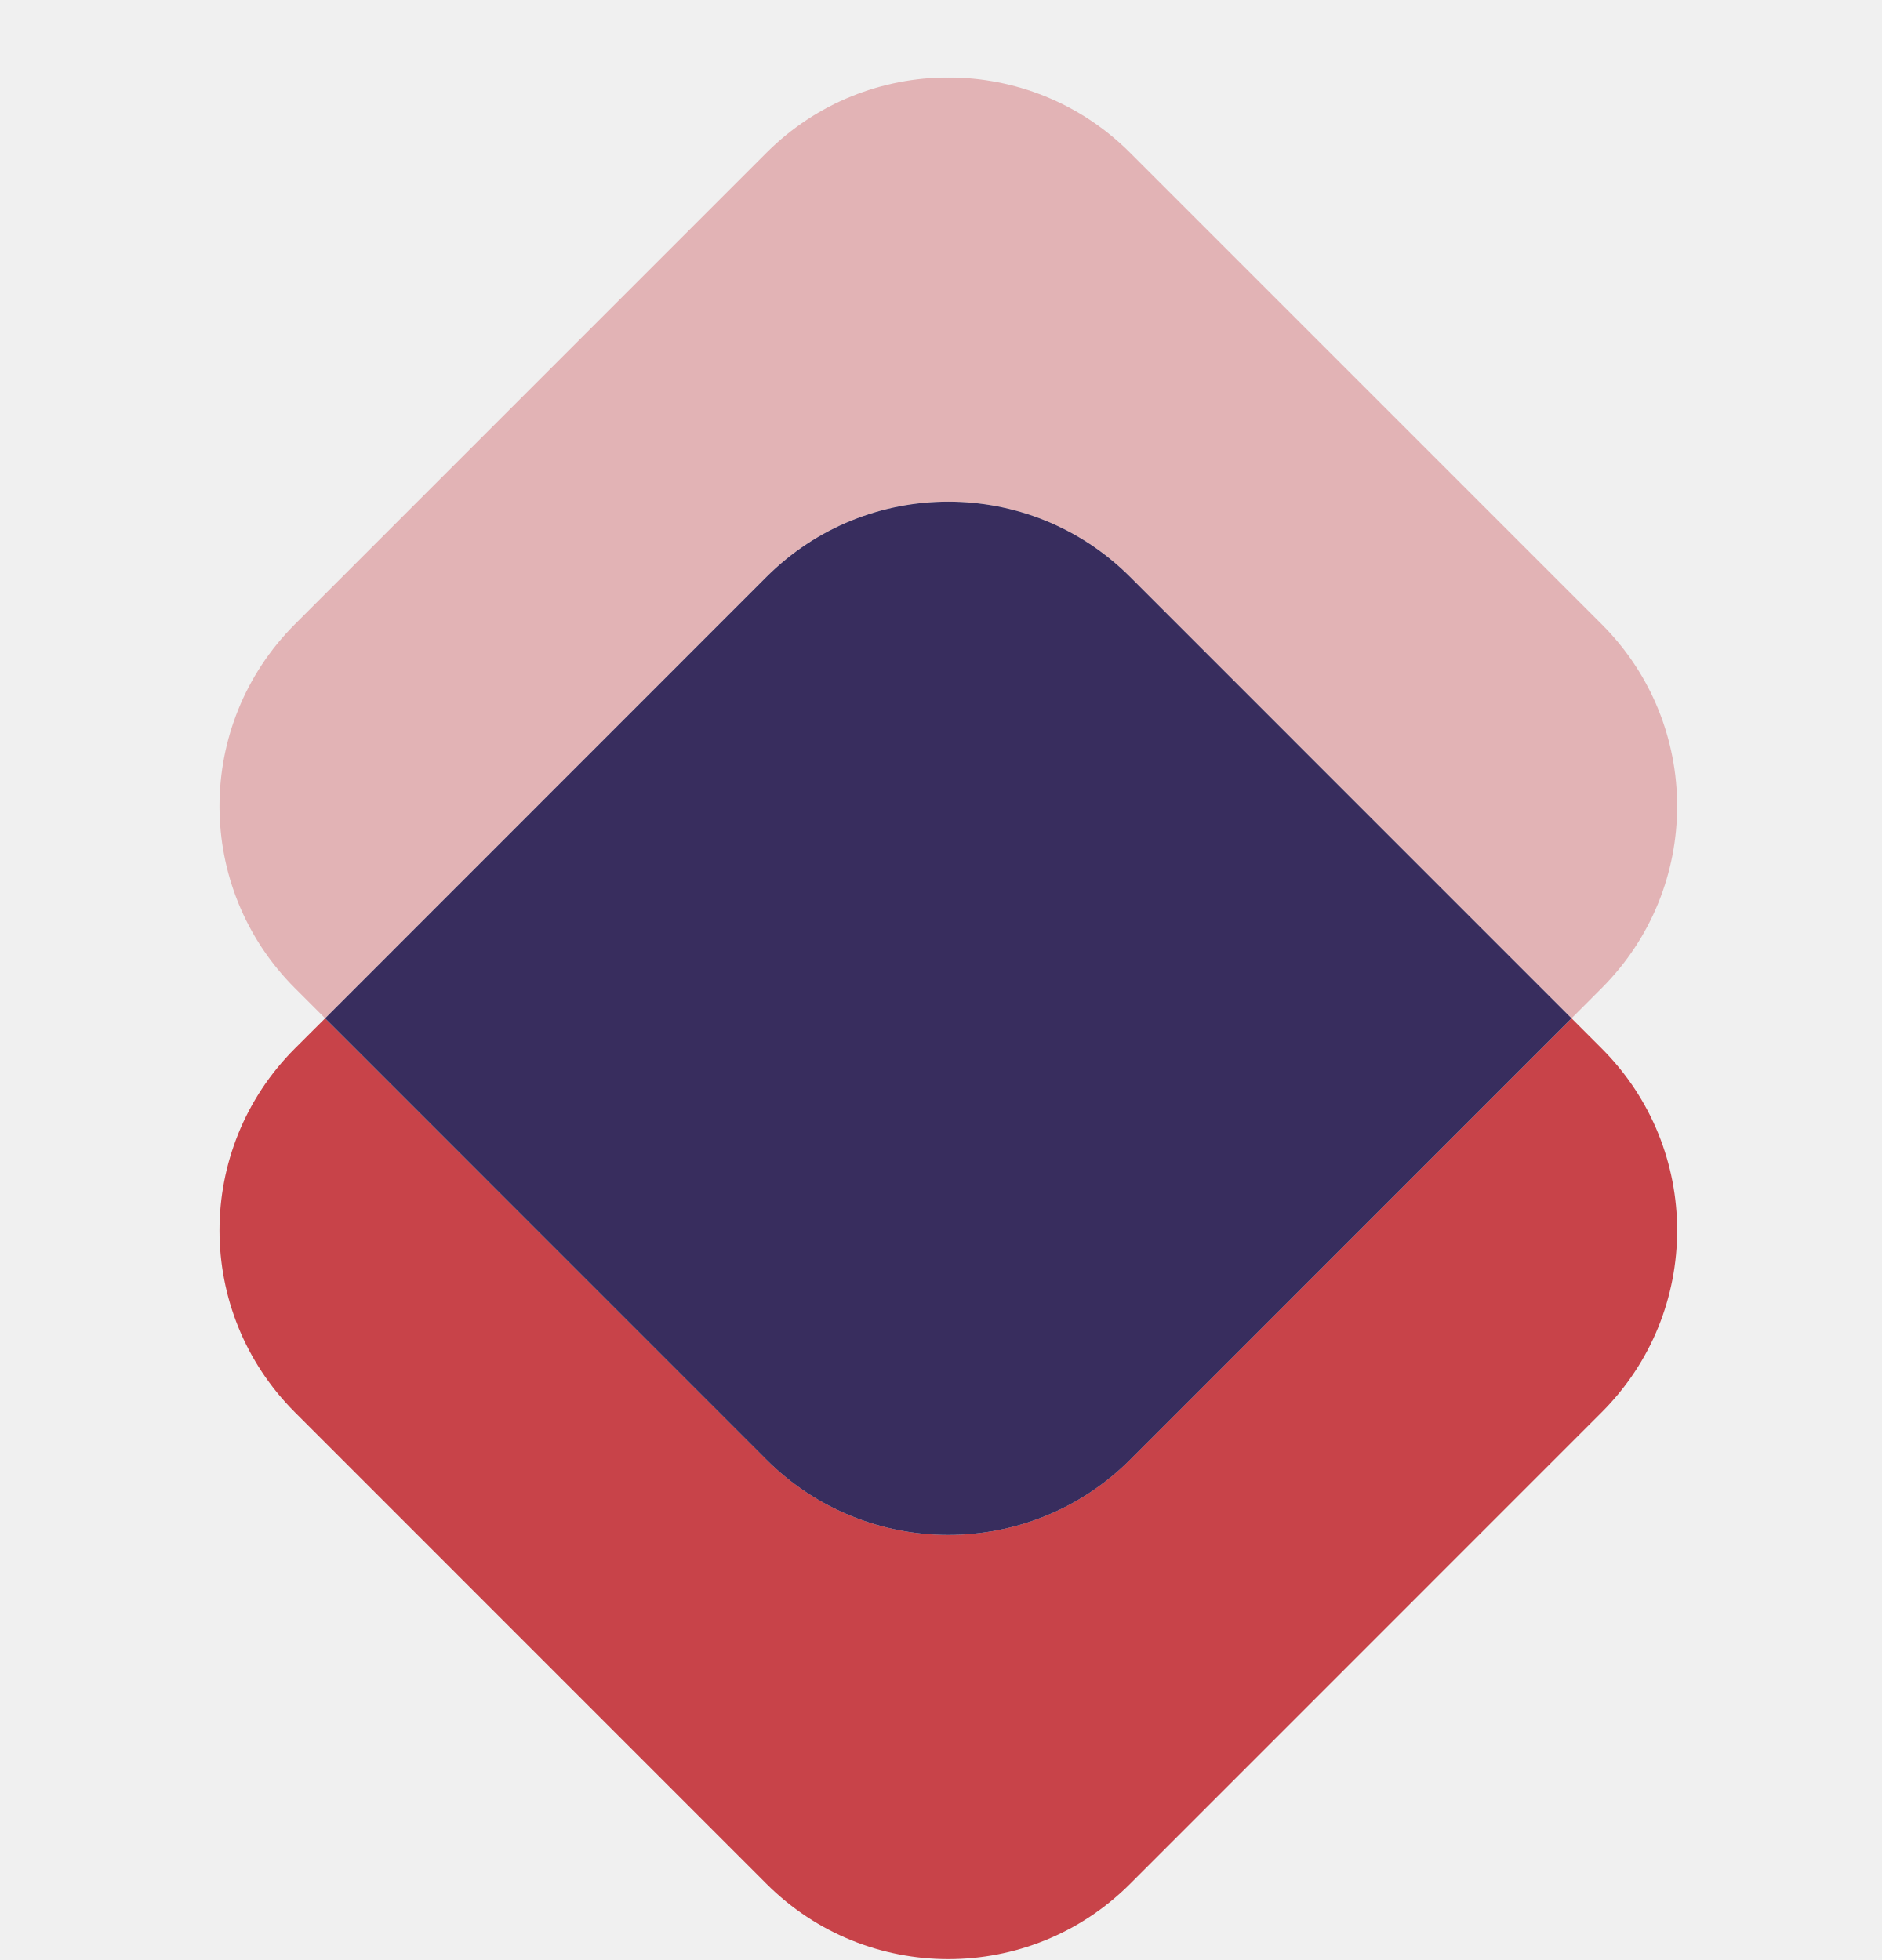
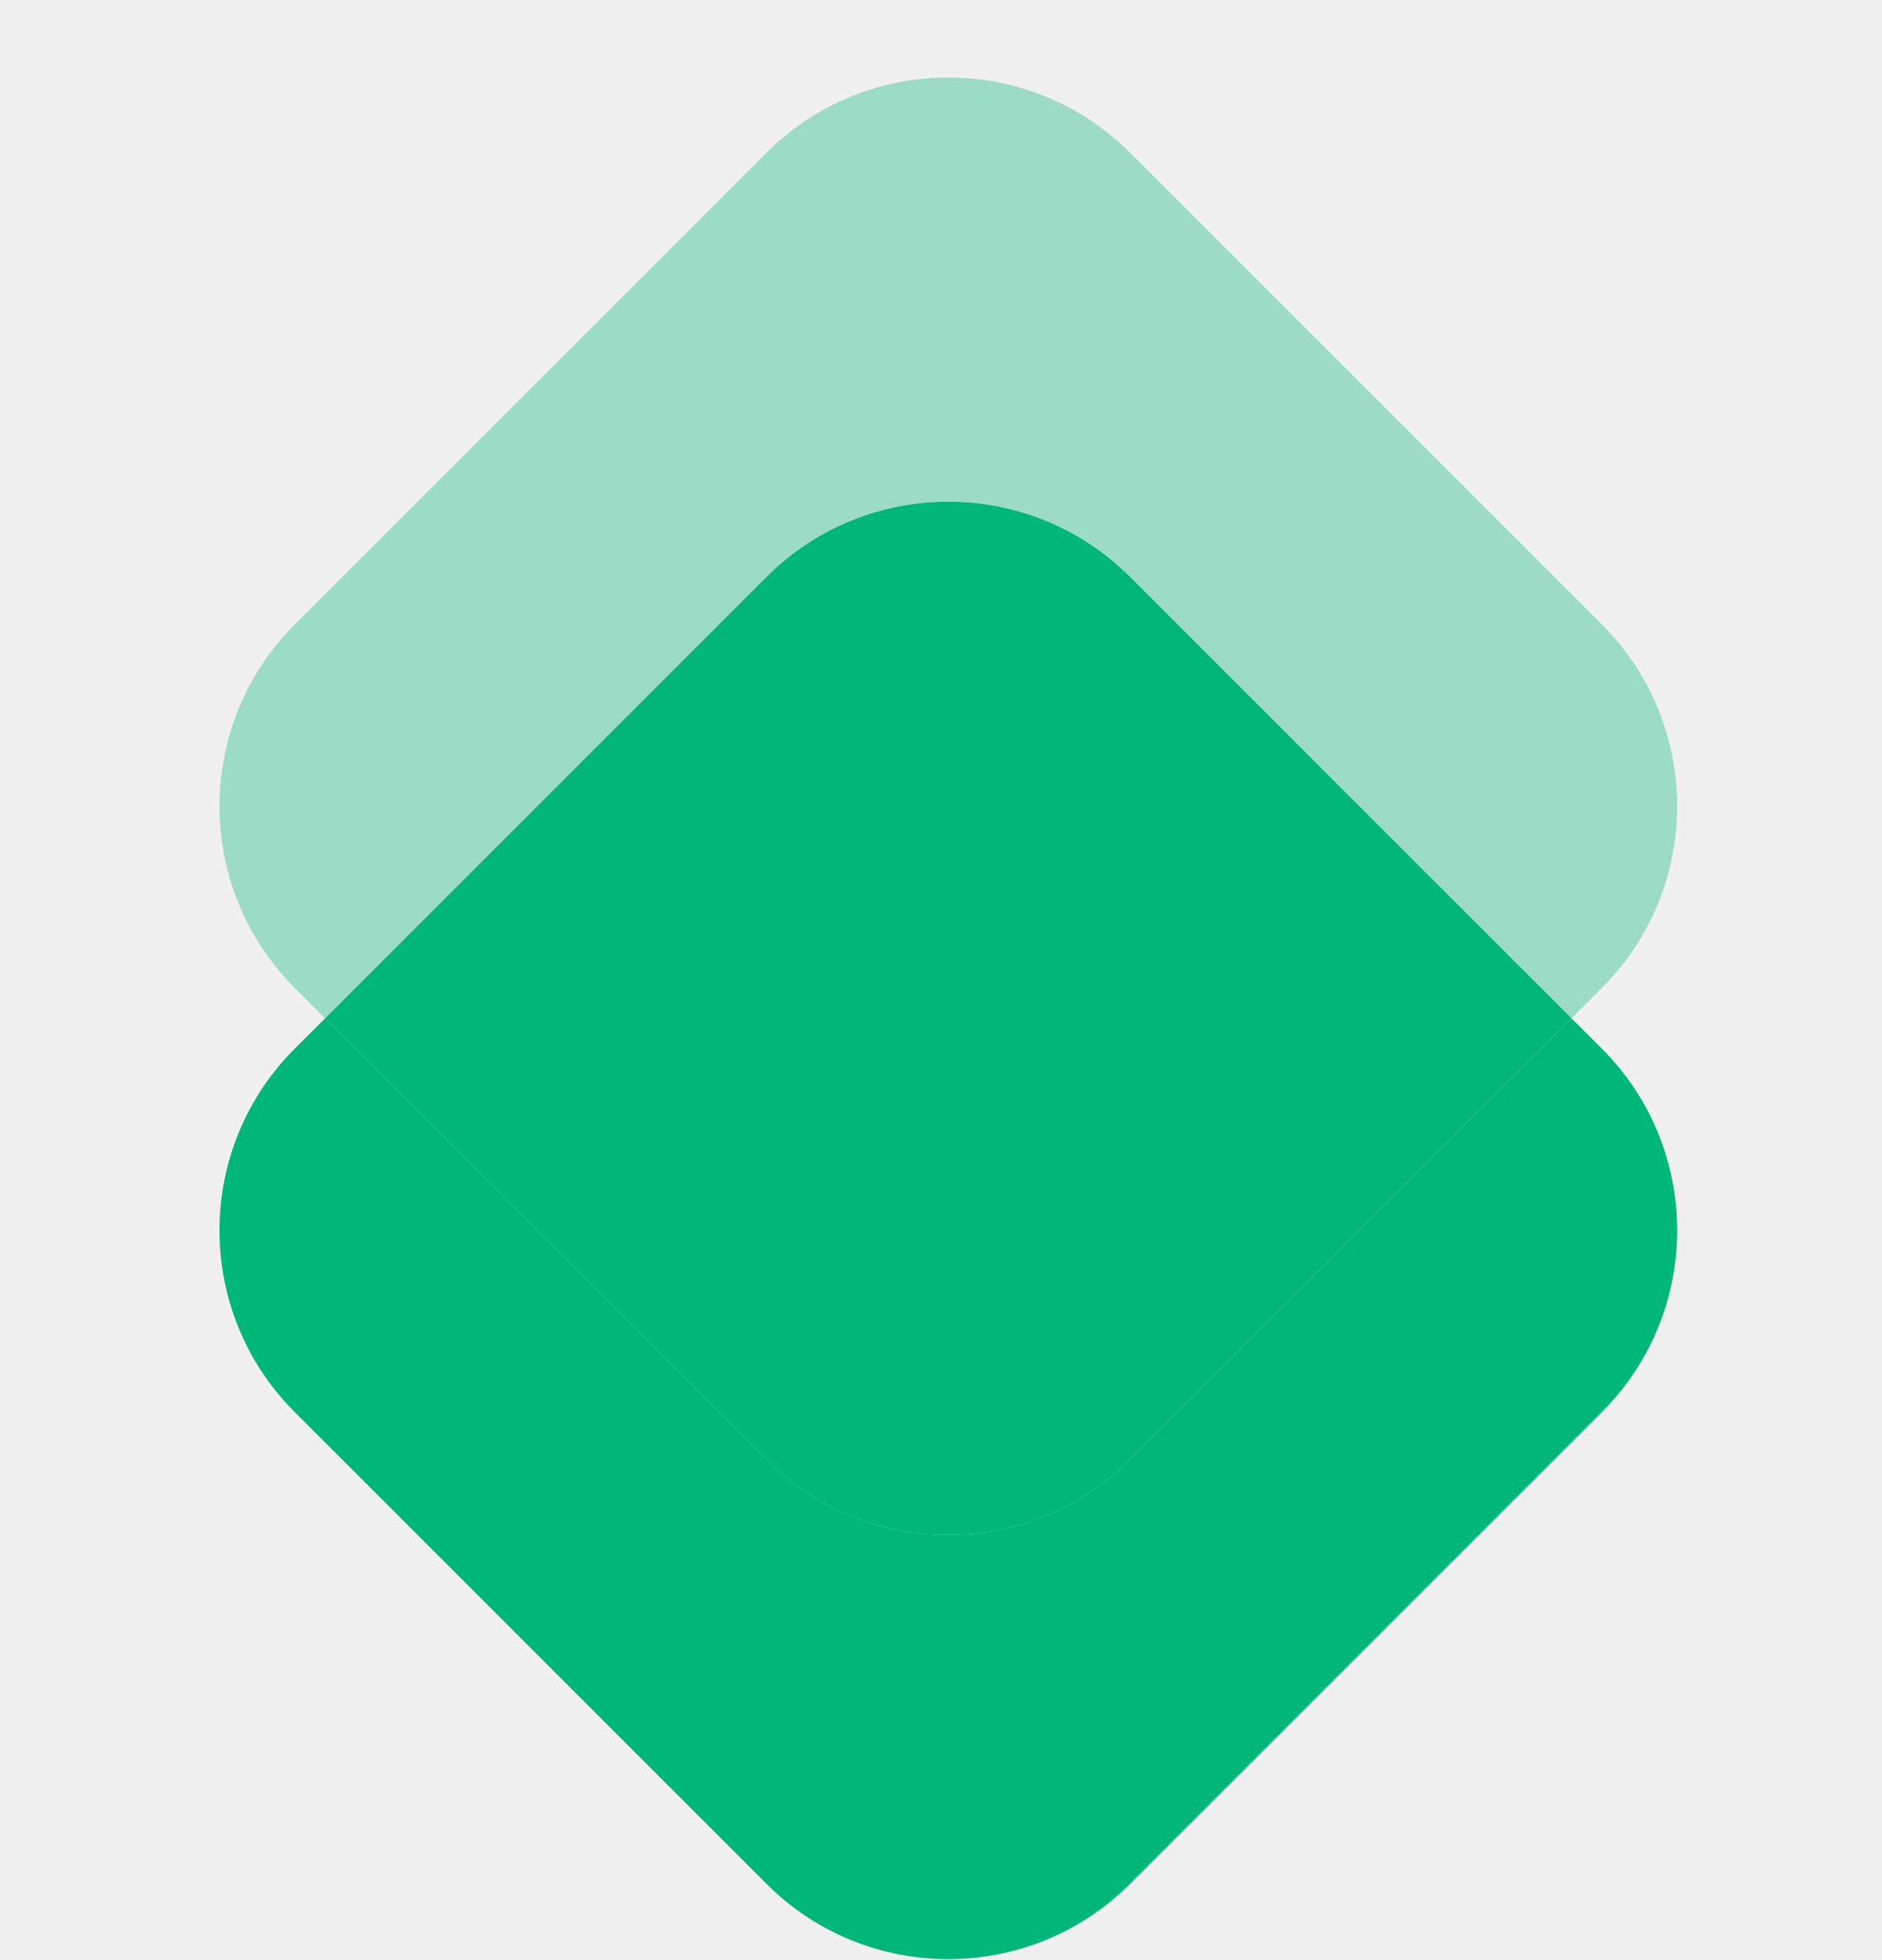
<svg xmlns="http://www.w3.org/2000/svg" width="24" height="25" viewBox="0 0 24 25" fill="none">
  <g clip-path="url(#clip0_5606_262)">
-     <path opacity="0.35" d="M20.427 7.964C21.708 9.245 21.708 11.321 20.427 12.602L20.041 12.989L14.412 7.359C13.132 6.079 11.055 6.079 9.774 7.359L4.146 12.989L3.759 12.602C2.479 11.321 2.479 9.245 3.759 7.964L9.774 1.949C11.055 0.668 13.132 0.668 14.412 1.949L20.427 7.964Z" fill="#c84349" />
-     <path d="M20.427 13.375C21.708 14.656 21.708 16.732 20.427 18.012L14.412 24.028C13.132 25.309 11.055 25.309 9.774 24.028L3.759 18.012C2.479 16.732 2.479 14.656 3.759 13.375L4.146 12.989L9.774 18.617C11.055 19.898 13.132 19.898 14.412 18.617L20.041 12.989L20.427 13.375Z" fill="#c84349" />
-     <path d="M14.412 7.359L20.041 12.989L14.412 18.618C13.132 19.898 11.055 19.898 9.774 18.618L4.146 12.989L9.774 7.359C11.055 6.079 13.132 6.079 14.412 7.359Z" fill="#382d5e" />
+     <path opacity="0.35" d="M20.427 7.964C21.708 9.245 21.708 11.321 20.427 12.602L20.041 12.989L14.412 7.359C13.132 6.079 11.055 6.079 9.774 7.359L4.146 12.989L3.759 12.602C2.479 11.321 2.479 9.245 3.759 7.964L9.774 1.949C11.055 0.668 13.132 0.668 14.412 1.949L20.427 7.964Z" fill="#00b77a" />
+     <path d="M20.427 13.375C21.708 14.656 21.708 16.732 20.427 18.012L14.412 24.028C13.132 25.309 11.055 25.309 9.774 24.028L3.759 18.012C2.479 16.732 2.479 14.656 3.759 13.375L4.146 12.989L9.774 18.617C11.055 19.898 13.132 19.898 14.412 18.617L20.041 12.989L20.427 13.375Z" fill="#00b77a" />
+     <path d="M14.412 7.359L20.041 12.989L14.412 18.618C13.132 19.898 11.055 19.898 9.774 18.618L4.146 12.989L9.774 7.359C11.055 6.079 13.132 6.079 14.412 7.359Z" fill="#00b77a" />
  </g>
  <defs>
    <clipPath id="clip0_5606_262">
      <rect width="24" height="24" fill="white" transform="translate(0 0.988464)" />
    </clipPath>
  </defs>
</svg>
